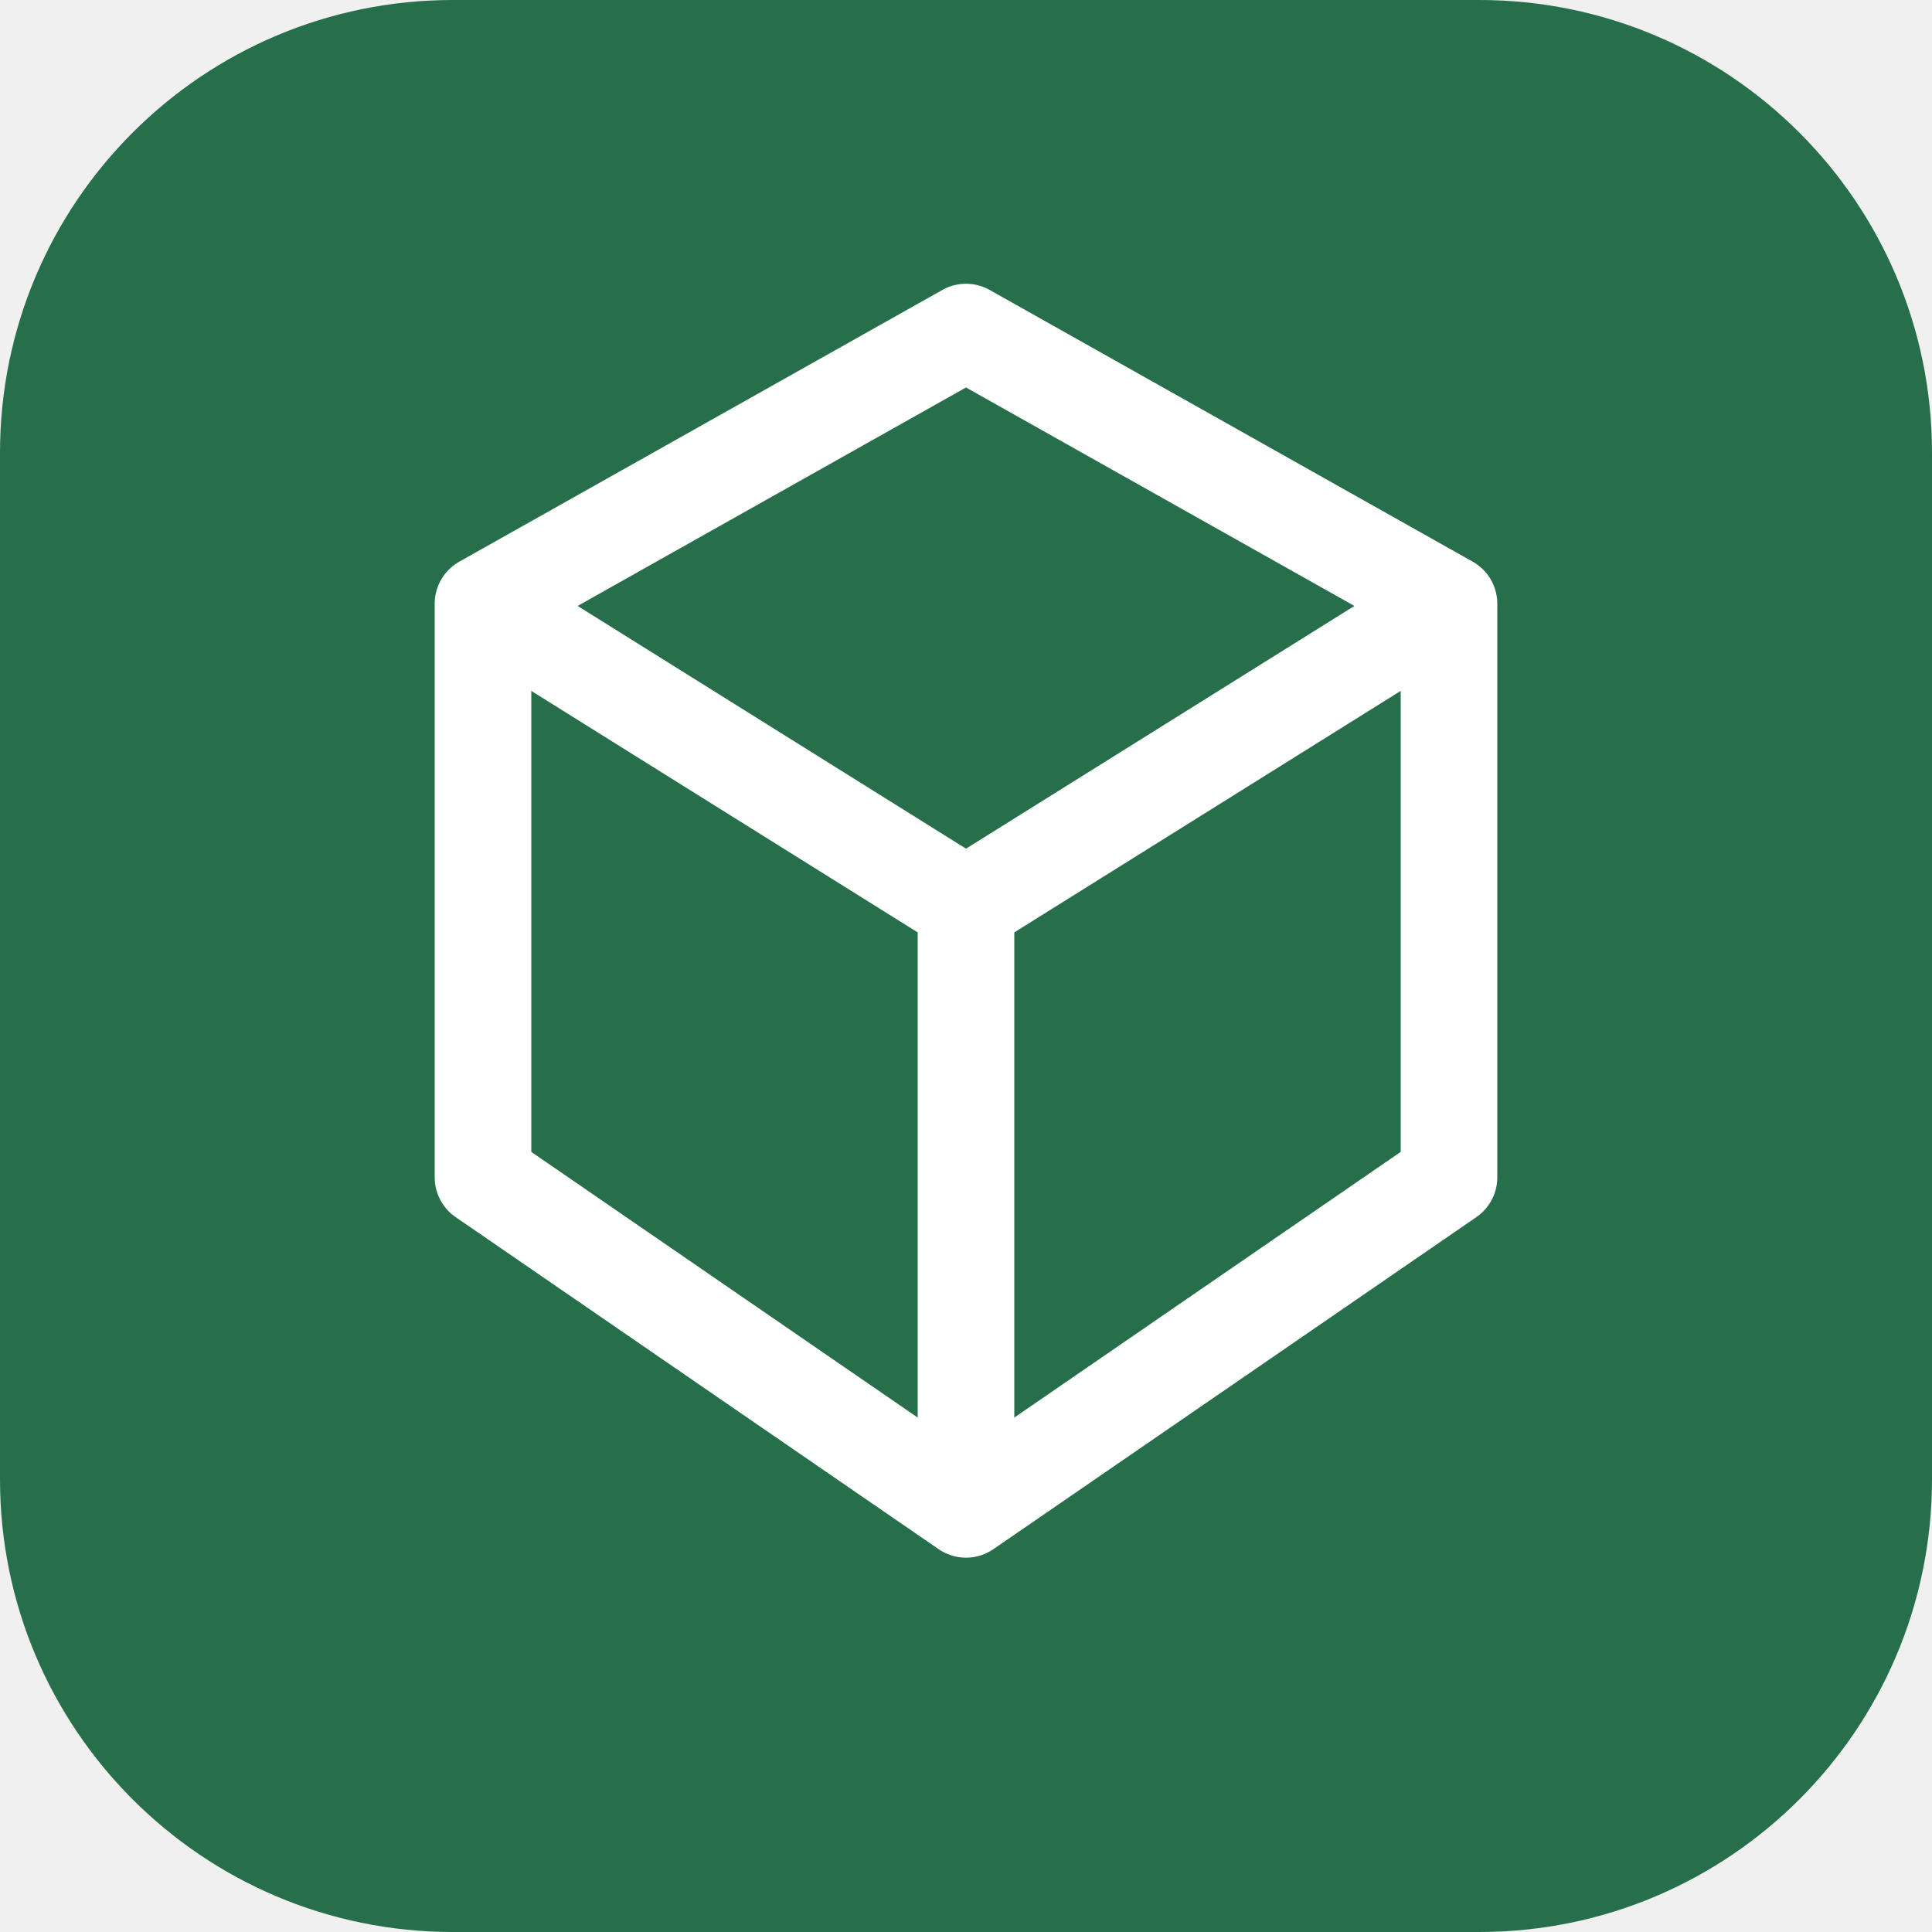
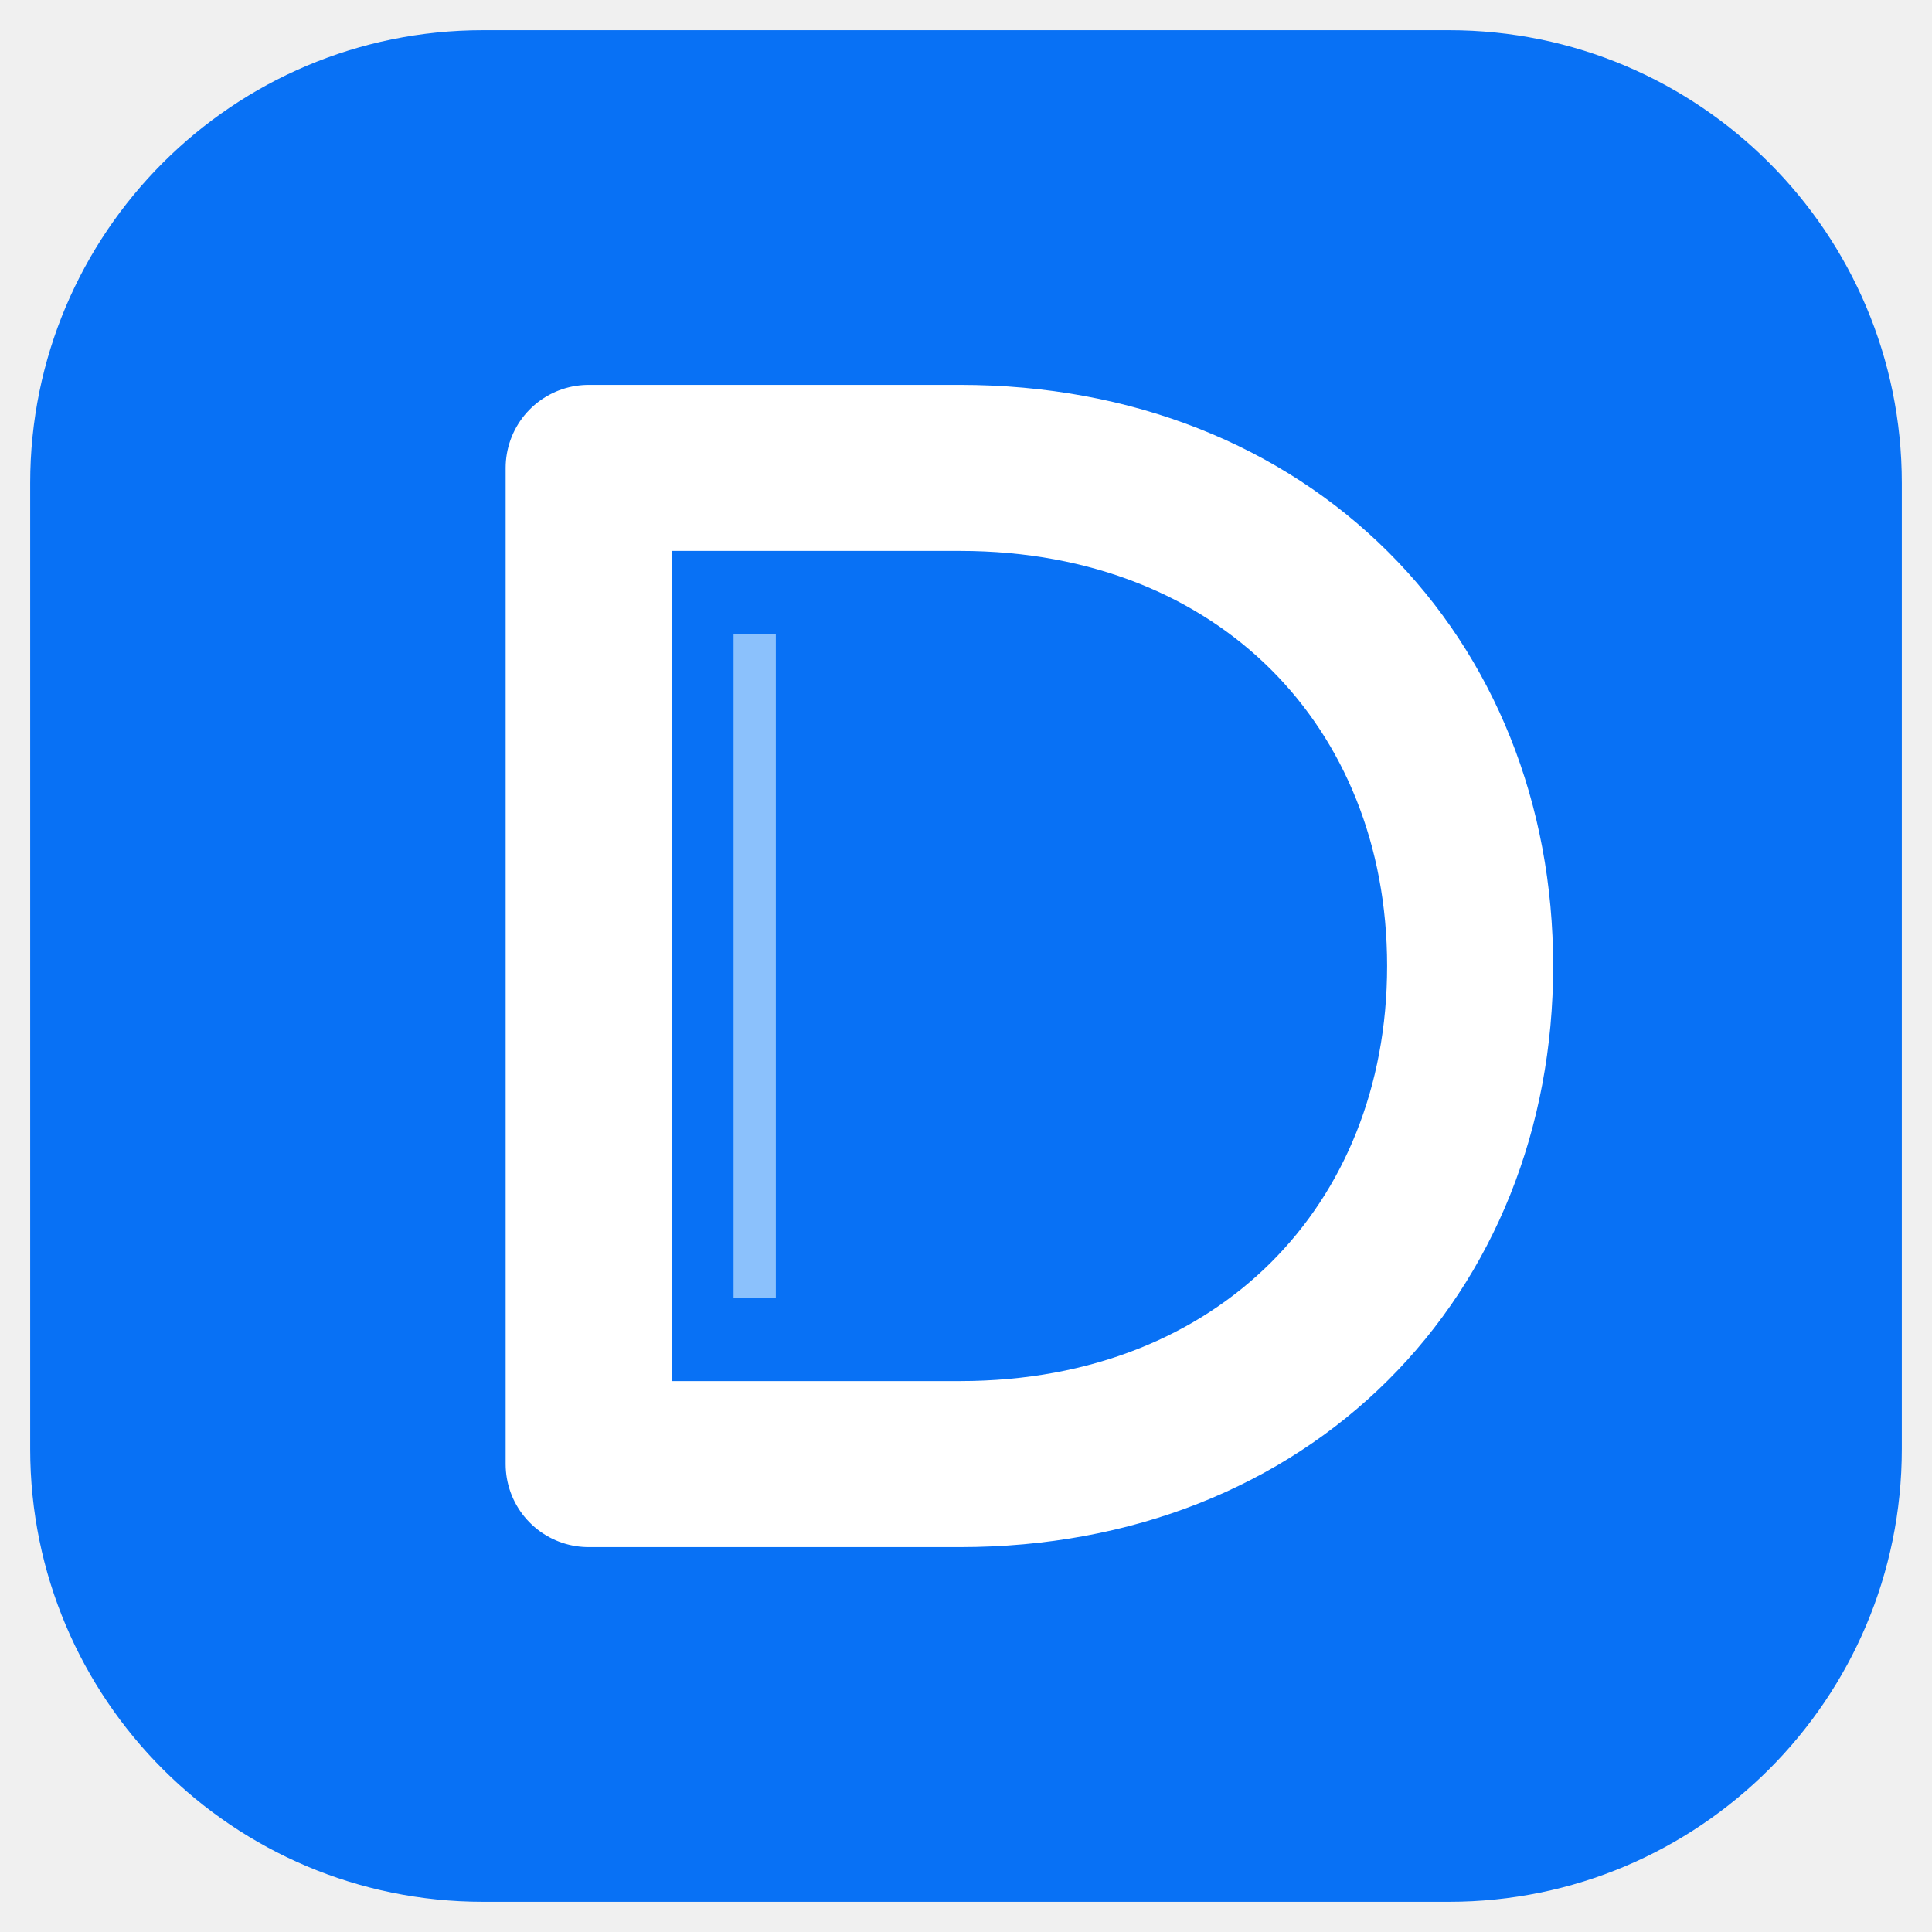
<svg xmlns="http://www.w3.org/2000/svg" viewBox="0 0 64 64">
-   <rect width="64" height="64" rx="15" fill="#266f4a" />
-   <g fill="none" stroke="#fff" stroke-width="3.2" stroke-linejoin="round">
-     <path d="M16 39V20l16-9 16 9v19l-16 11z" />
-     <path d="m16 20 16 10 16-10M32 30v20" />
-   </g>
+   <rect x="1" y="1" width="62" height="62" rx="15" fill="#0871f5" />
+   <path d="M19.5 15.5v33h12.3c10.1 0 16.9-7.1 16.9-16.5S41.9 15.5 31.8 15.5H19.5z" fill="none" stroke="#fff" stroke-width="5.5" stroke-linecap="round" stroke-linejoin="round" />
+   <path d="M25 21v22" stroke="#b7dcff" stroke-width="1.4" opacity=".75" />
</svg>
